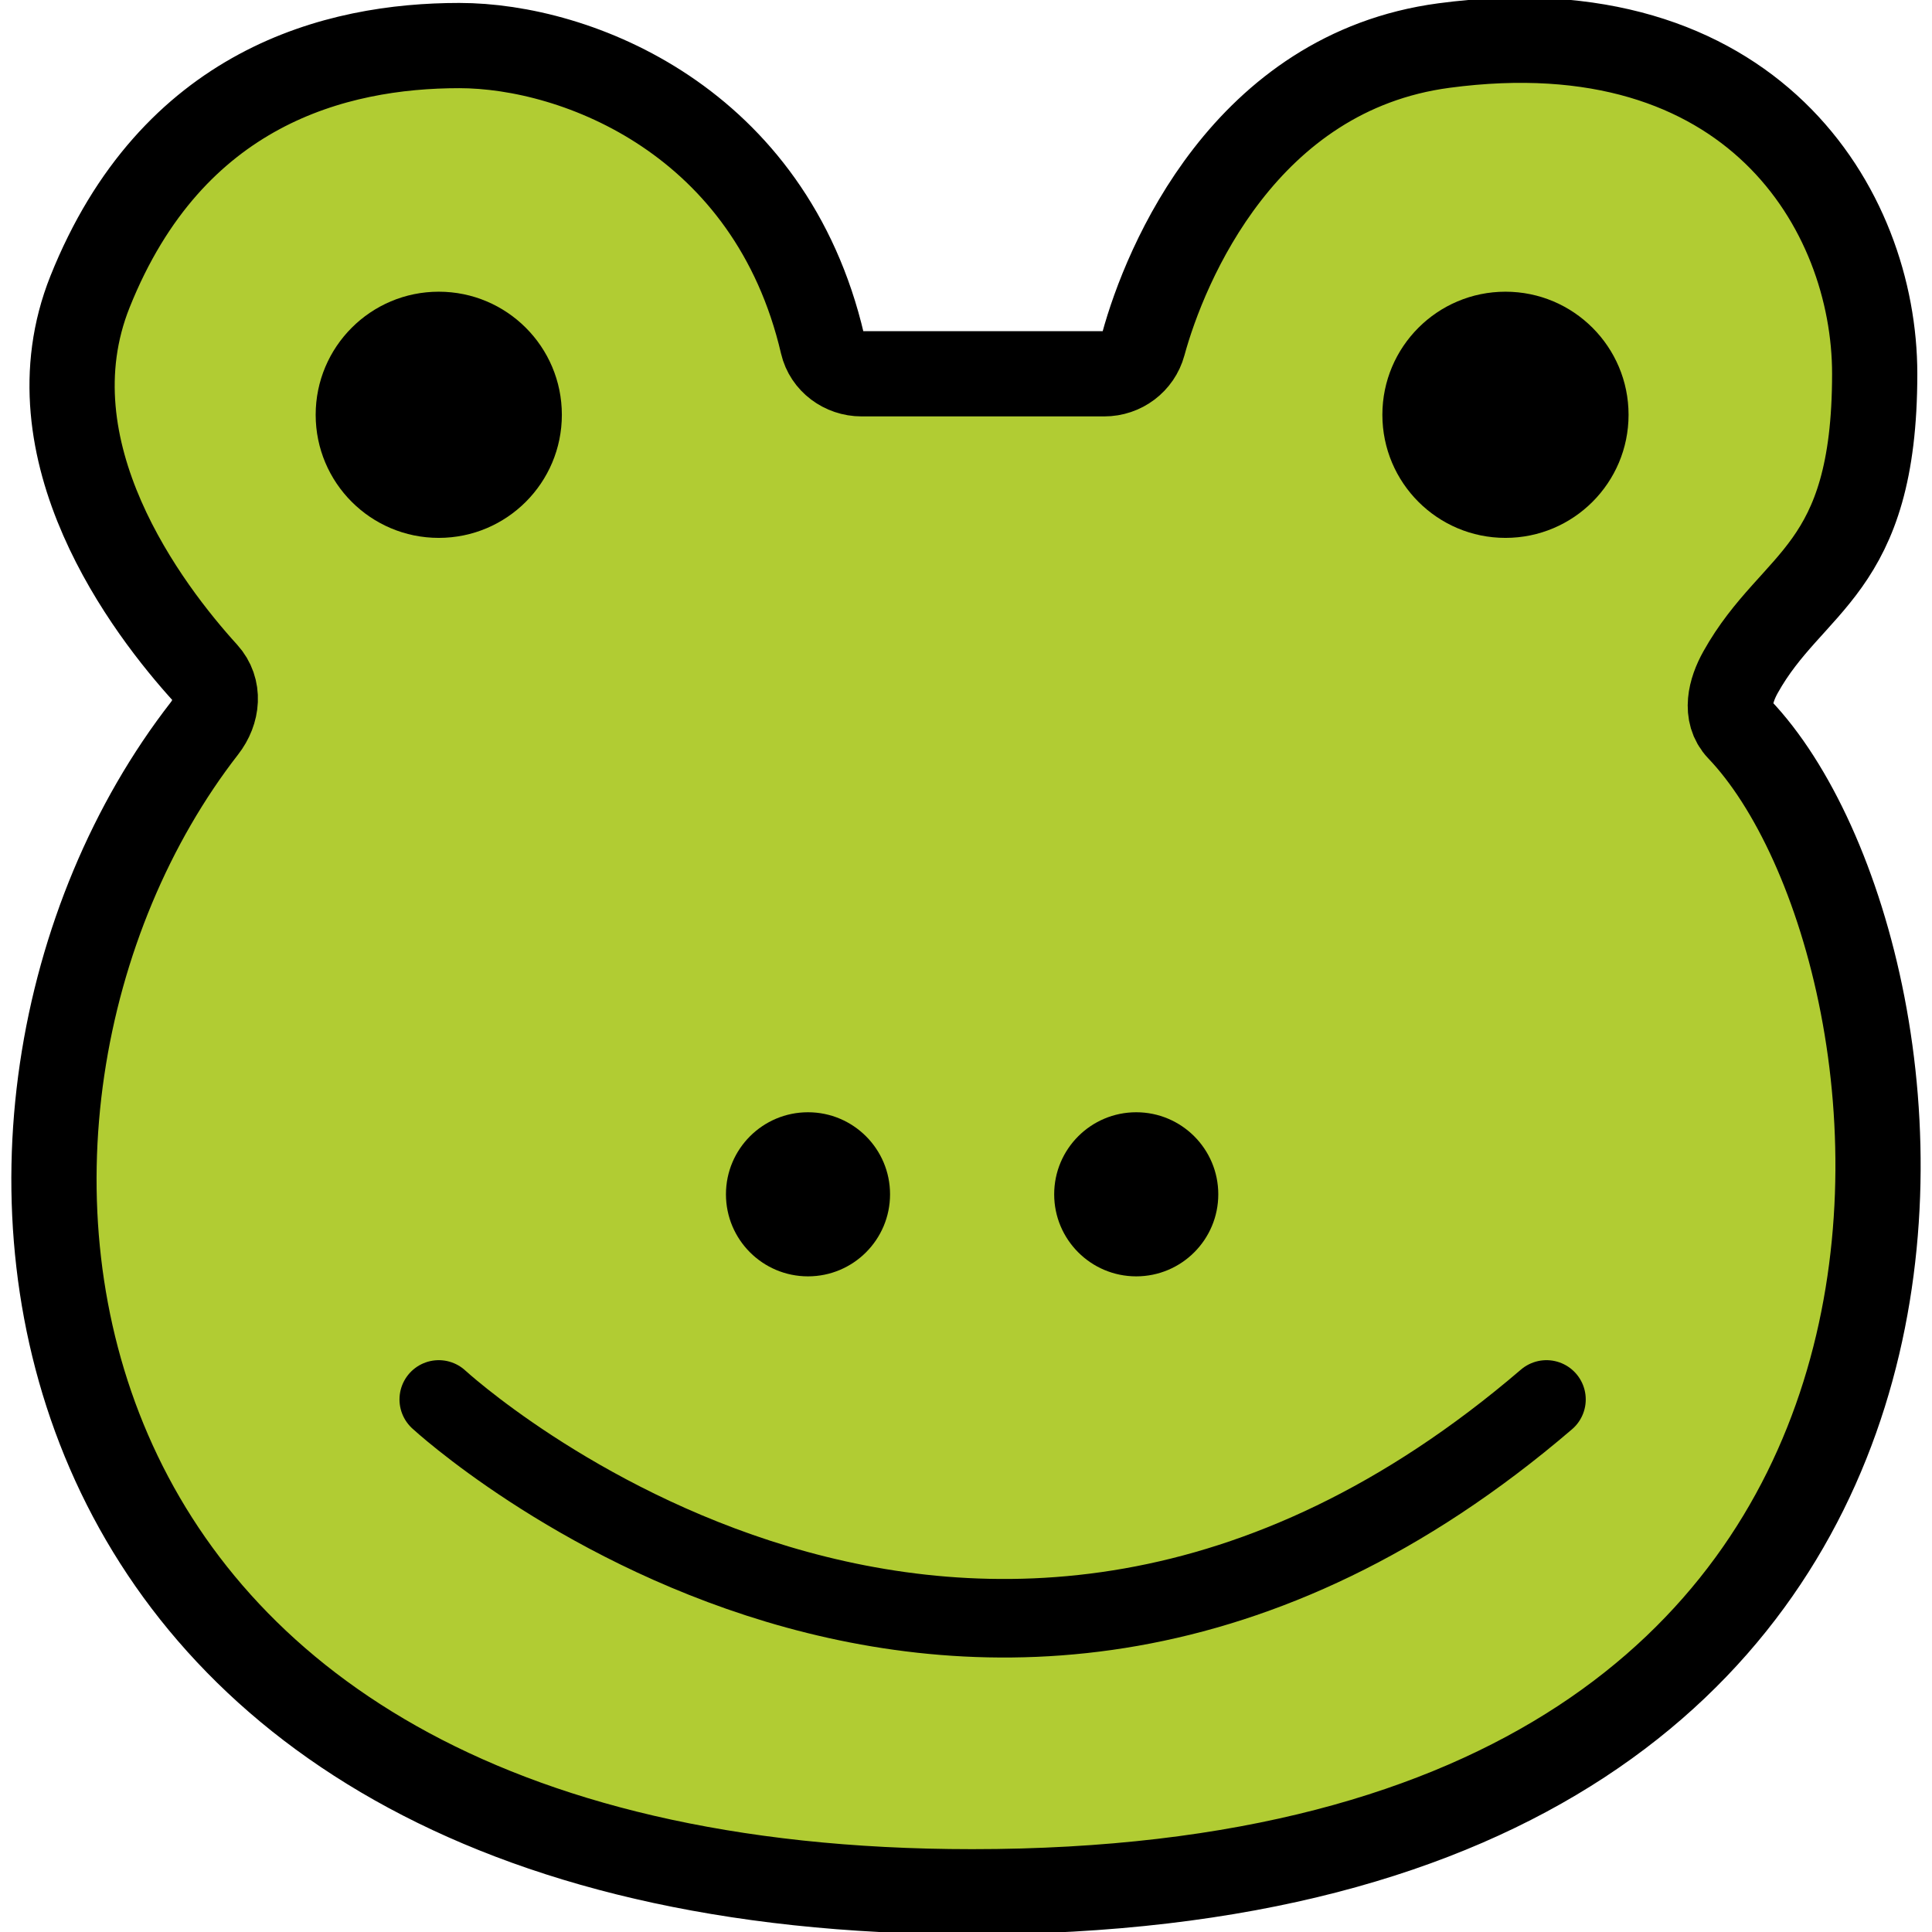
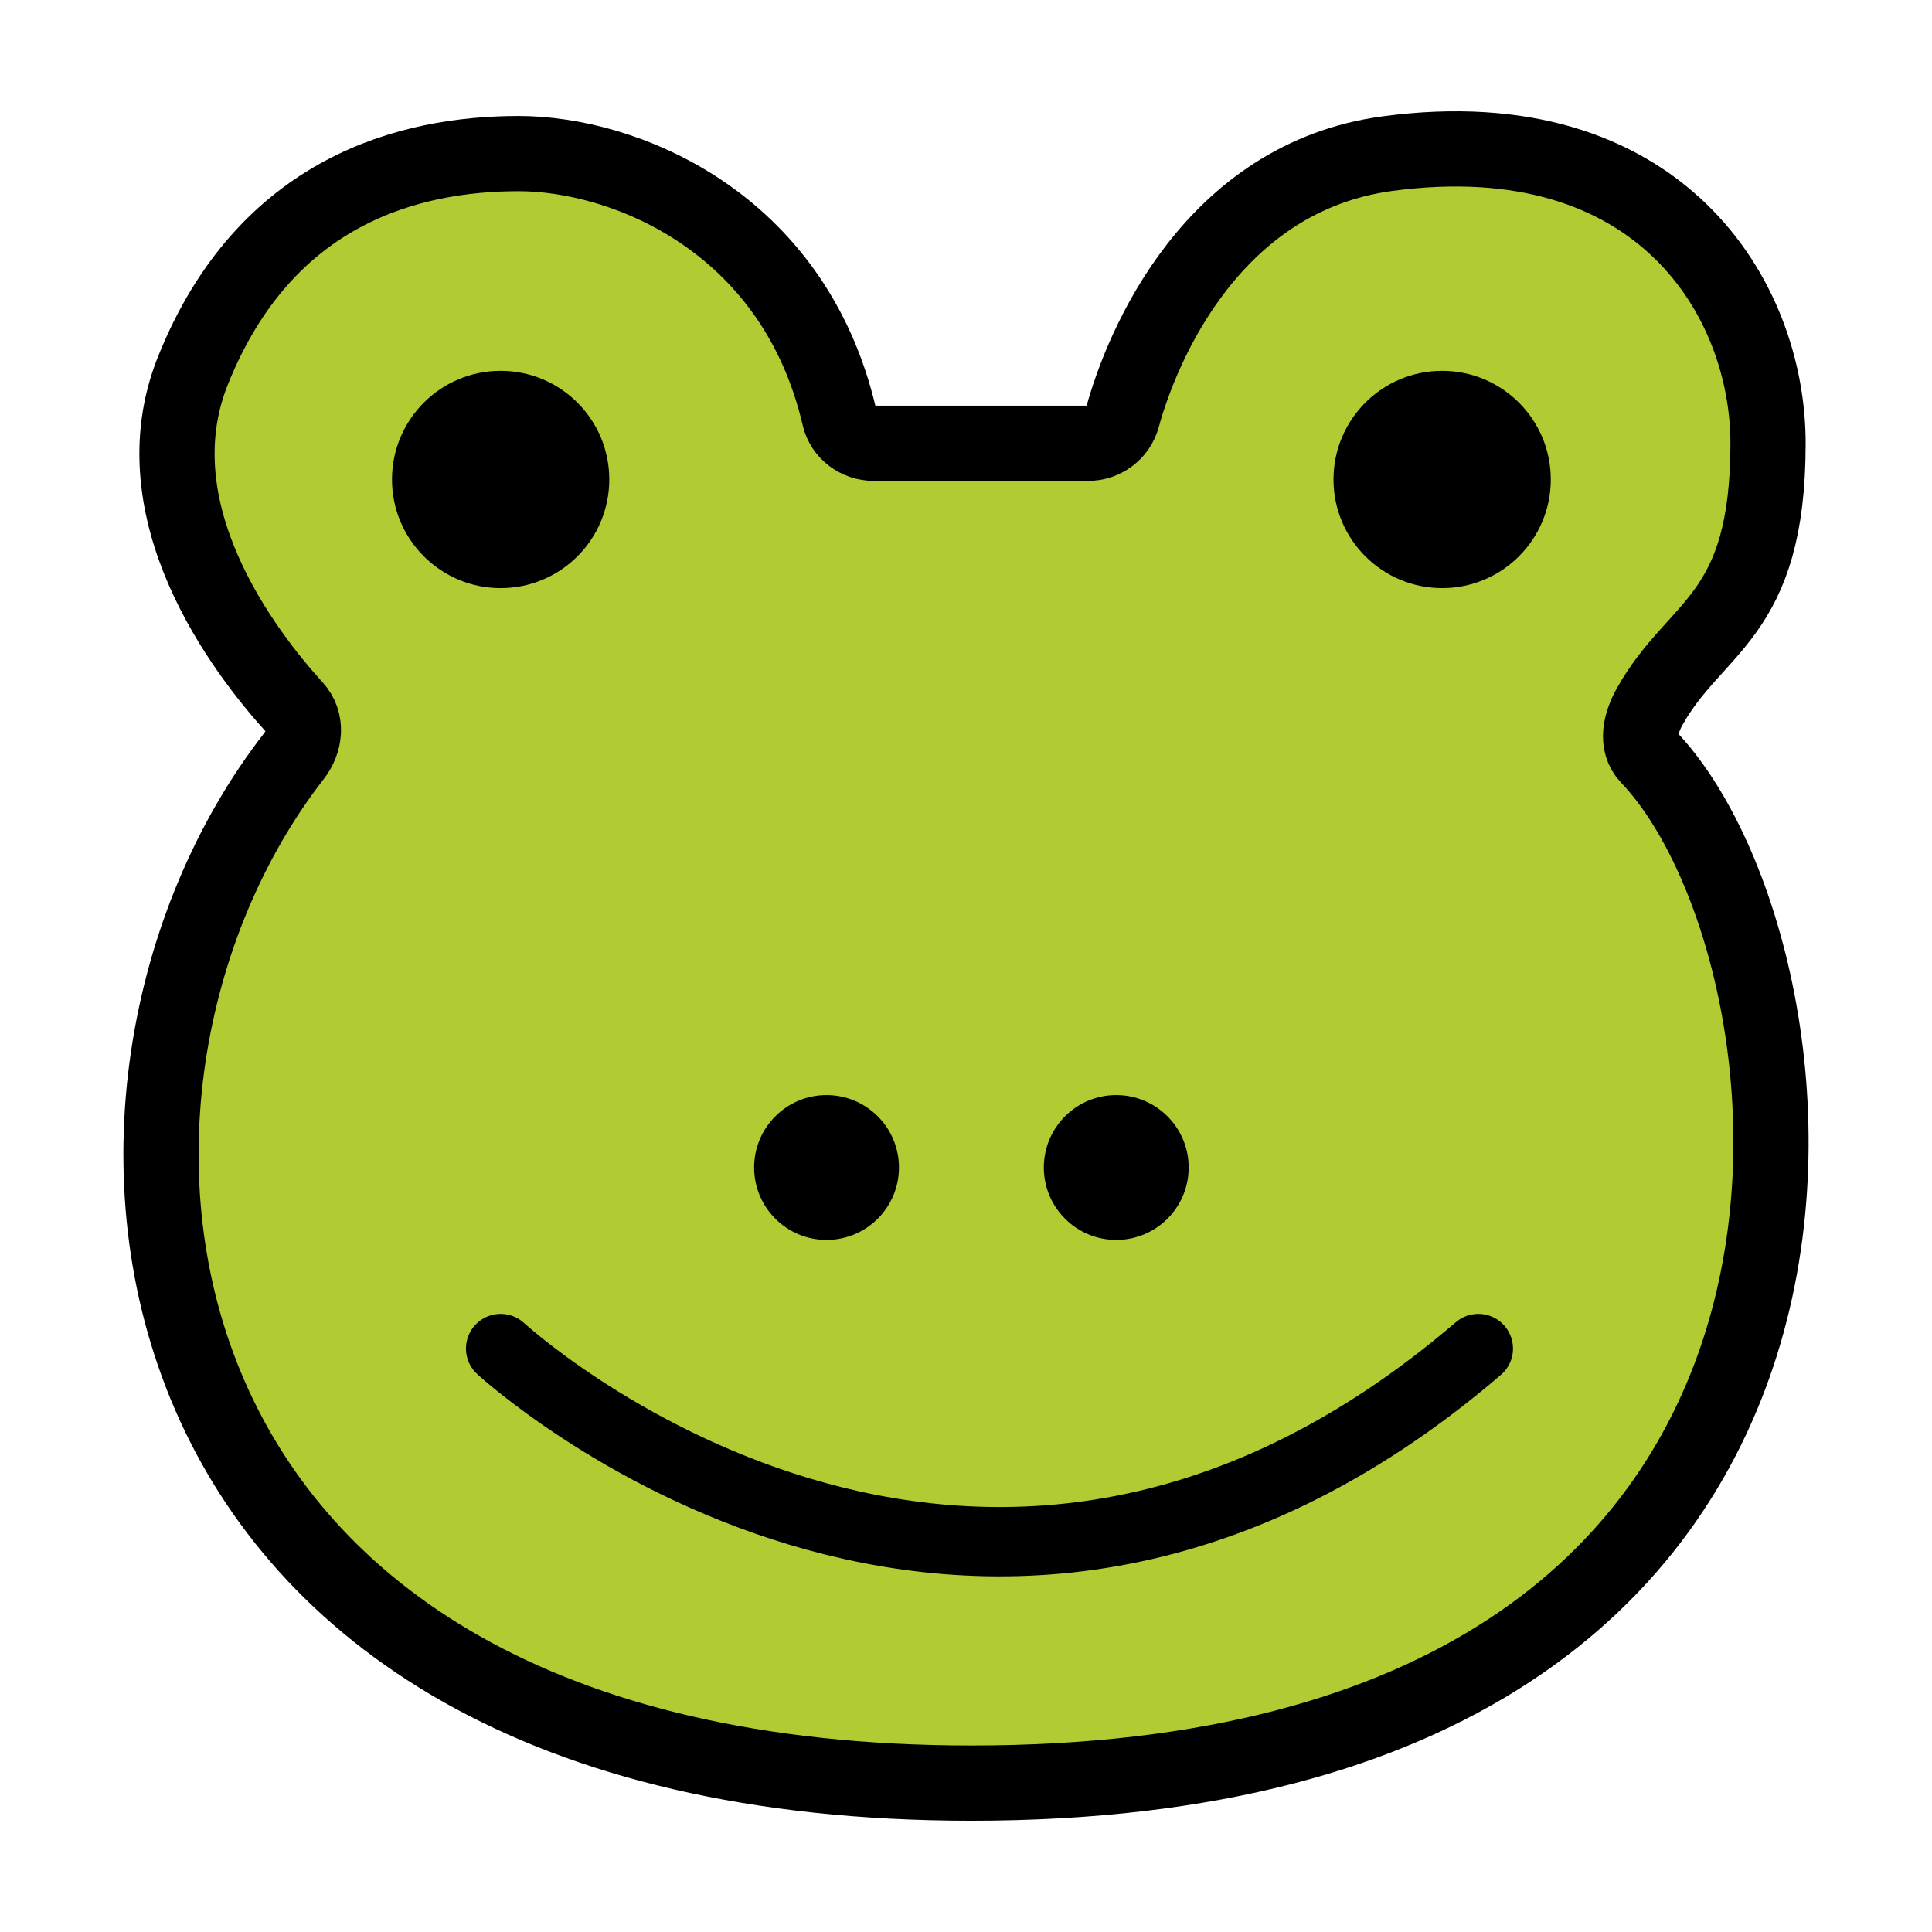
<svg xmlns="http://www.w3.org/2000/svg" width="72px" height="72px" version="1.1" xml:space="preserve" style="fill-rule:evenodd;clip-rule:evenodd;stroke-linecap:round;stroke-linejoin:round;stroke-miterlimit:10;">
-   <g transform="matrix(1.4637,0,0,1.4637,-16.4956,-18.794)">
+   <g transform="matrix(1.29192,0,0,1.29192,-10.3345,-12.3632)">
    <g id="color">
      <path d="M39.386,22.357C39.849,22.357 40.257,22.052 40.379,21.604C40.939,19.551 42.97,14.675 48.033,14C55.867,12.955 59.001,18.178 59.001,22.357C59.001,27.417 56.912,27.579 55.586,29.954C55.322,30.426 55.178,31.012 55.551,31.403C60.994,37.1 63.741,61.006 36.02,61.006C10.951,61.006 9,41 16.476,31.384C16.809,30.956 16.867,30.383 16.502,29.981C15.032,28.366 11.943,24.317 13.562,20.267C15.651,15.045 19.83,14 22.963,14C25.966,14 30.888,15.919 32.212,21.595C32.318,22.048 32.74,22.357 33.205,22.357L39.386,22.357Z" style="fill:#b1cc33;fill-rule:nonzero;" />
    </g>
  </g>
-   <g id="line" transform="matrix(1.05943,0,0,1.05943,-1.99616,-3.65977)">
+   <g id="line" transform="matrix(0.935086,0,0,0.935086,2.46325,0.99489)">
    <g transform="matrix(1.3816,0,0,1.3816,-13.6861,-14.2854)">
      <path d="M39.386,22.357C39.849,22.357 40.257,22.052 40.379,21.604C40.939,19.551 42.97,14.675 48.033,14C55.867,12.955 59.001,18.178 59.001,22.357C59.001,27.417 56.912,27.579 55.586,29.954C55.322,30.426 55.178,31.012 55.551,31.403C60.994,37.1 63.741,61.006 36.02,61.006C10.951,61.006 9,41 16.476,31.384C16.809,30.956 16.867,30.383 16.502,29.981C15.032,28.366 11.943,24.317 13.562,20.267C15.651,15.045 19.83,14 22.963,14C25.966,14 30.888,15.919 32.212,21.595C32.318,22.048 32.74,22.357 33.205,22.357L39.386,22.357Z" style="fill:none;fill-rule:nonzero;stroke:#000;stroke-width:2.17px;" />
    </g>
    <g transform="matrix(1.3816,0,0,1.3816,-13.6861,-14.2854)">
      <path d="M22.441,48.471C22.441,48.471 36.02,61.006 50.644,48.471" style="fill:none;fill-rule:nonzero;stroke:#000;stroke-width:2px;" />
    </g>
    <g transform="matrix(1.3816,0,0,1.3816,-13.6861,-14.2854)">
      <circle cx="22.441" cy="23.401" r="3.134" />
    </g>
    <g transform="matrix(1.3816,0,0,1.3816,-13.6861,-14.2854)">
      <circle cx="49.6" cy="23.401" r="3.134" />
    </g>
    <g transform="matrix(1.3816,0,0,1.3816,-13.6861,-14.2854)">
      <circle cx="31.842" cy="43.248" r="2.089" />
    </g>
    <g transform="matrix(1.3816,0,0,1.3816,-13.6861,-14.2854)">
      <circle cx="40.199" cy="43.248" r="2.089" />
    </g>
  </g>
</svg>
